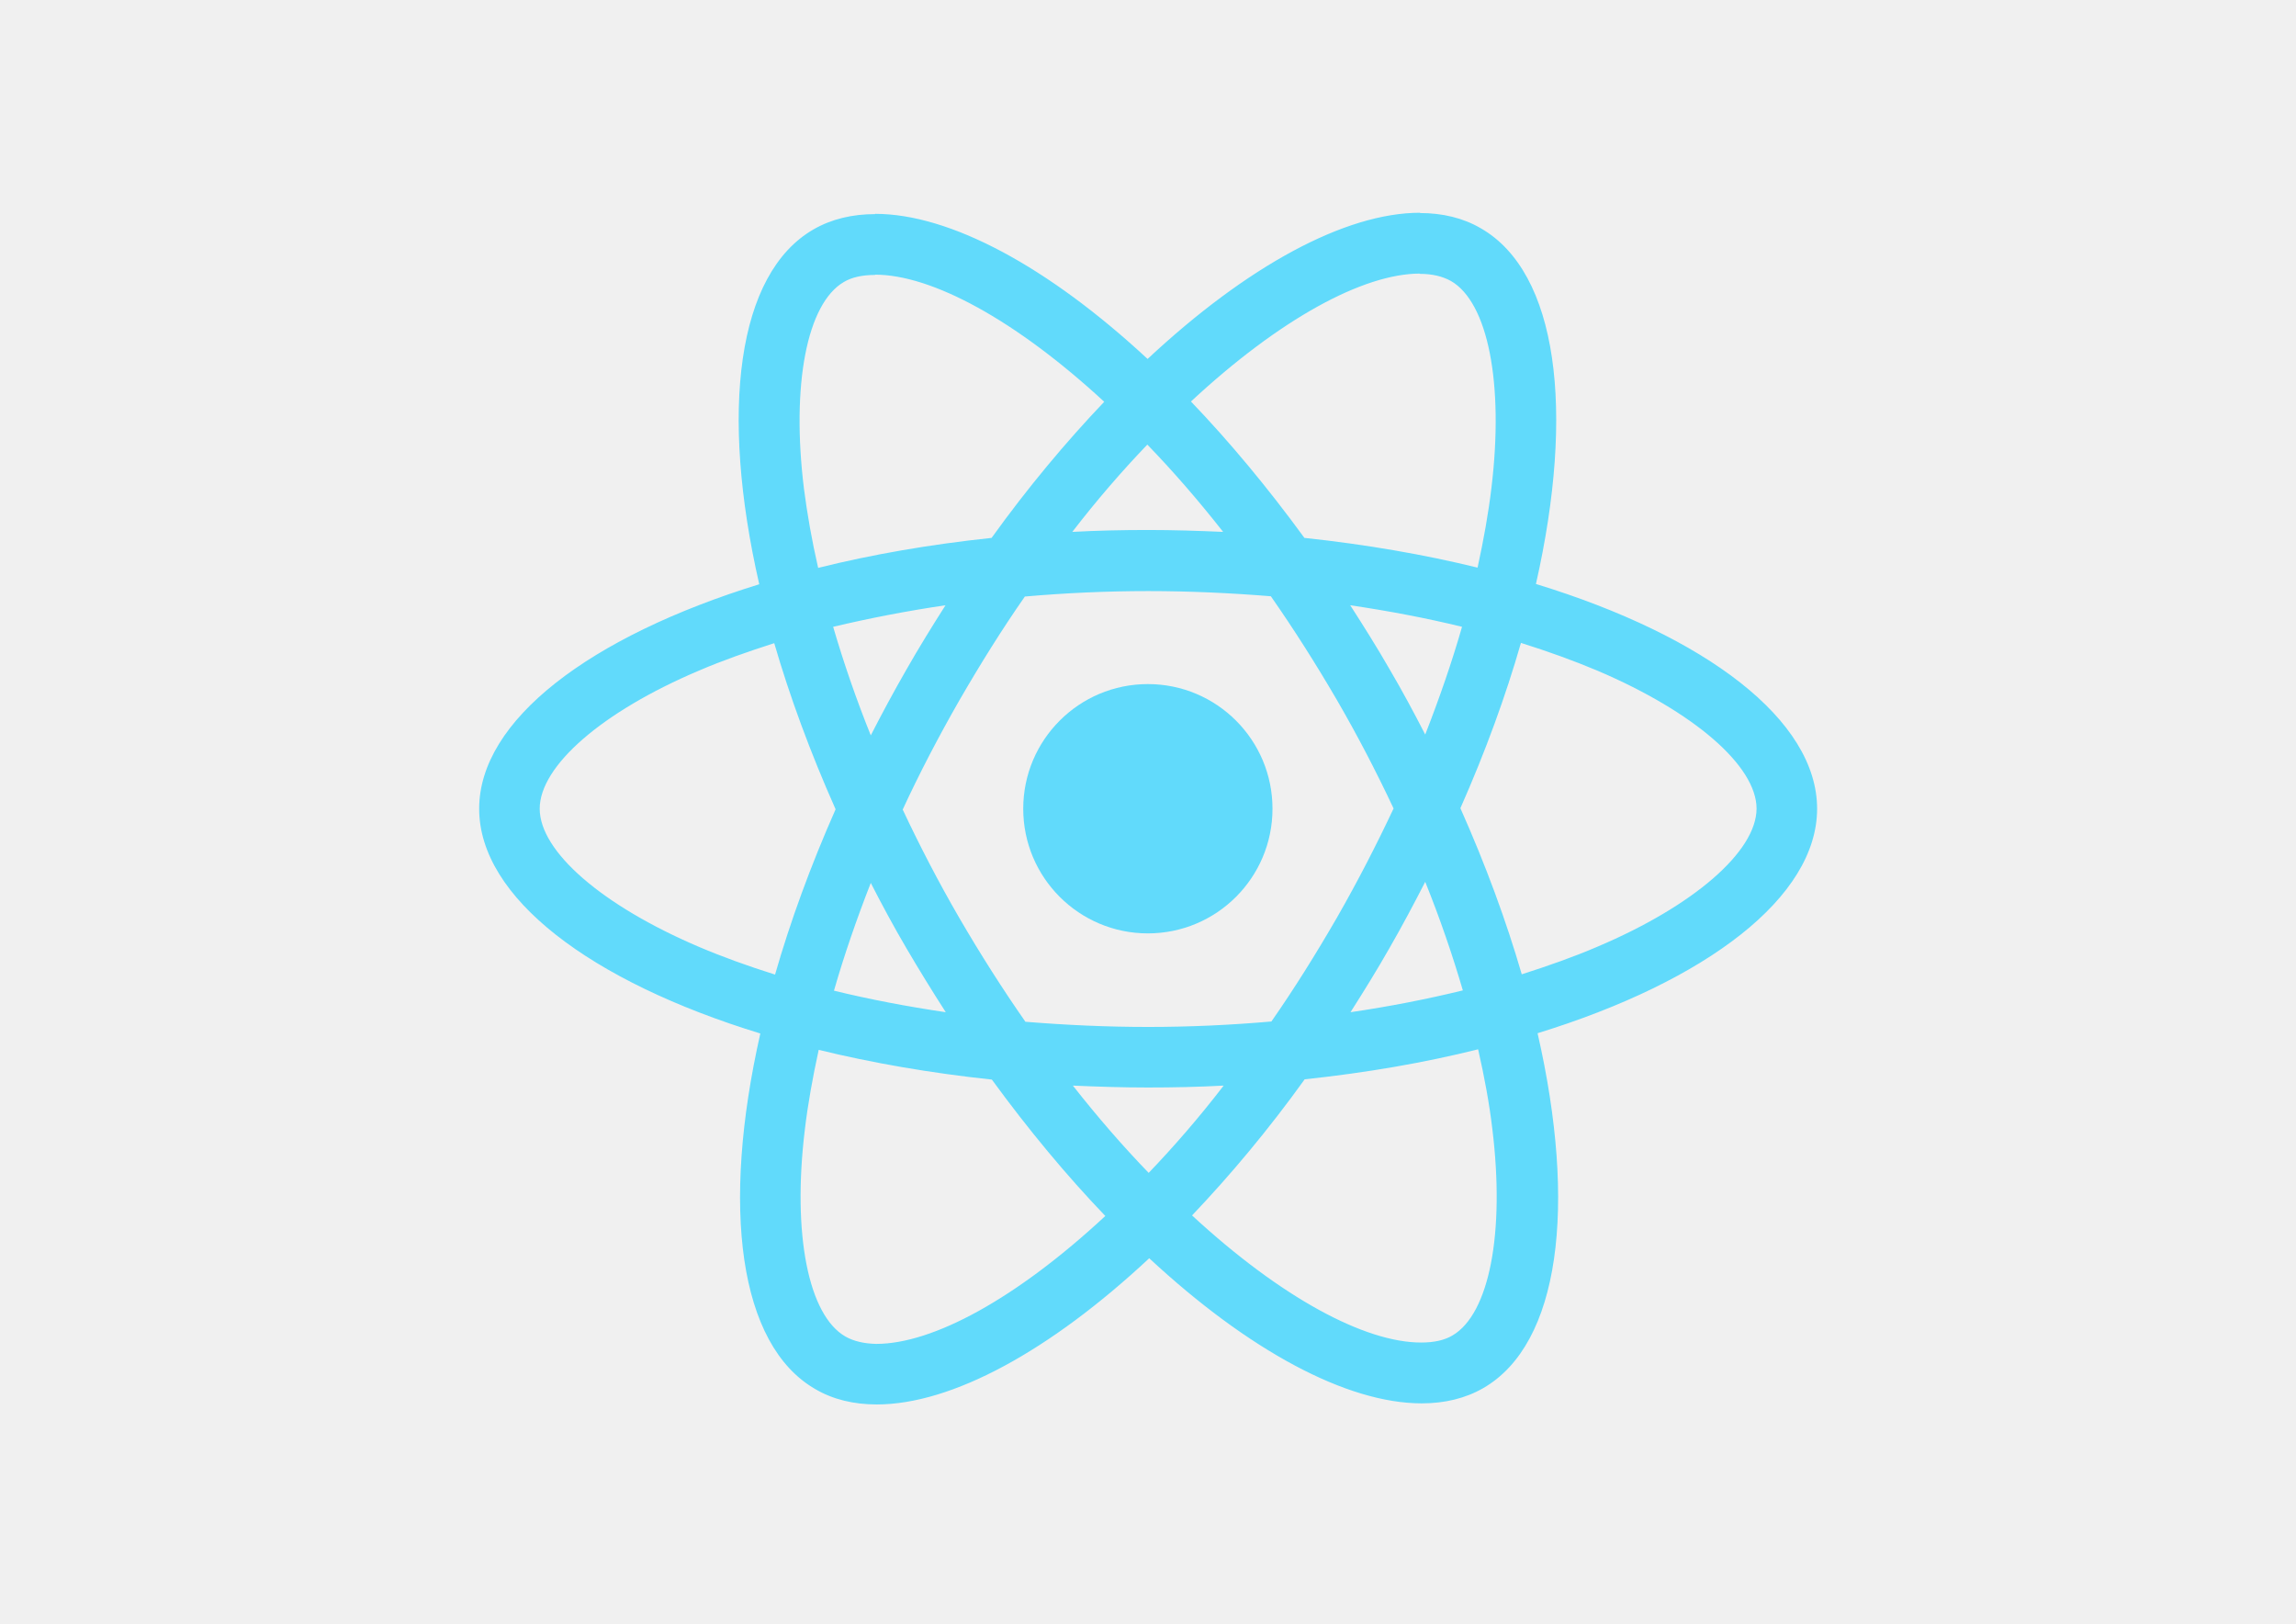
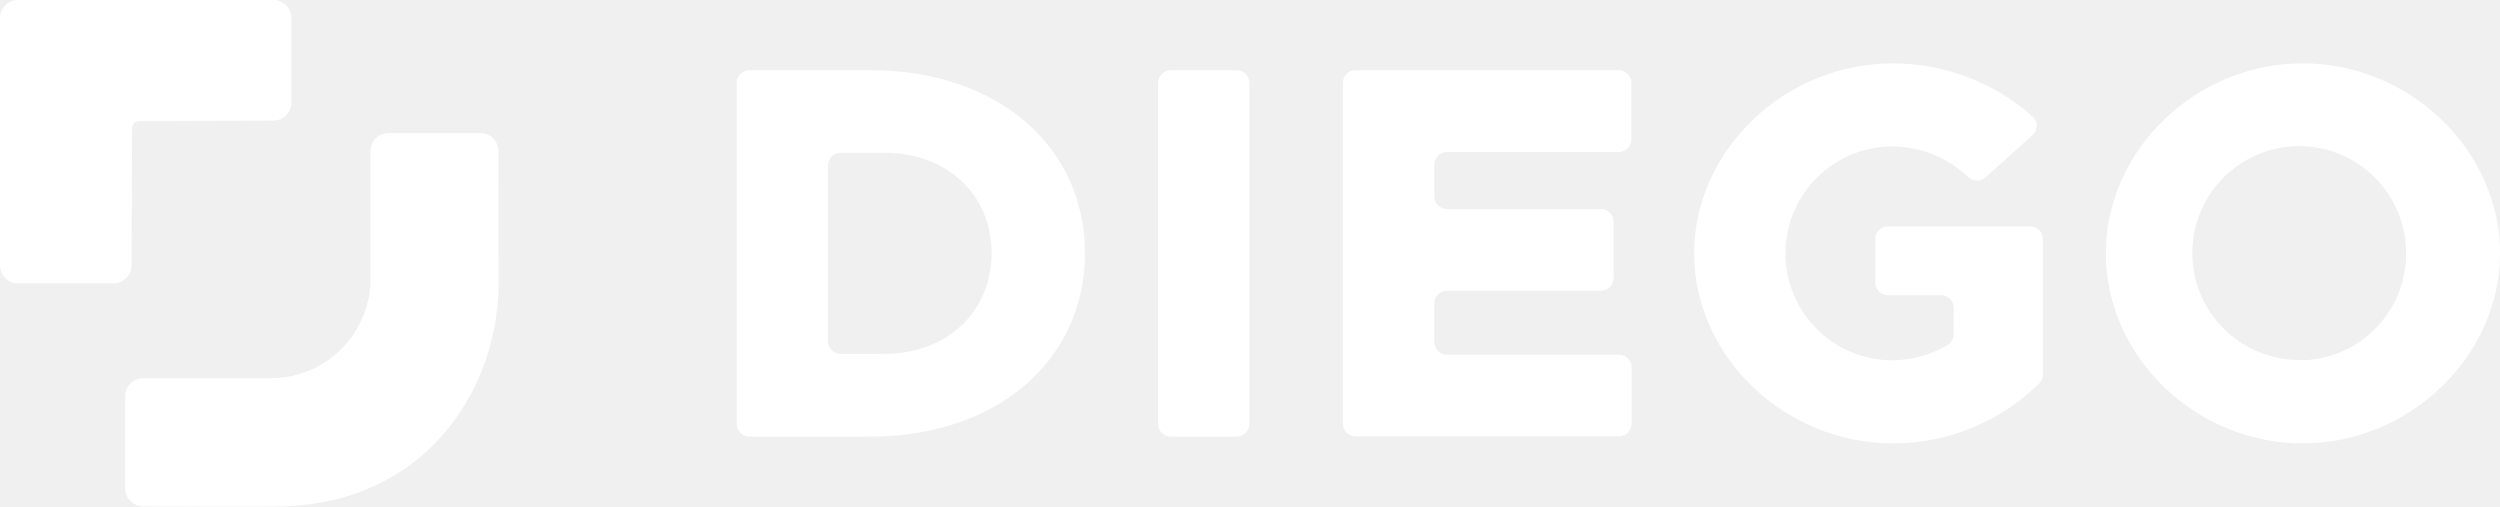
- <svg xmlns="http://www.w3.org/2000/svg" viewBox="0 0 841.9 595.3">
-   <g fill="#61DAFB">
-     <path d="M666.3 296.5c0-32.5-40.7-63.3-103.1-82.4 14.4-63.6 8-114.2-20.2-130.4-6.5-3.8-14.1-5.6-22.4-5.6v22.3c4.6 0 8.3.9 11.4 2.6 13.6 7.8 19.5 37.5 14.9 75.7-1.1 9.4-2.9 19.3-5.1 29.4-19.6-4.8-41-8.5-63.5-10.9-13.5-18.5-27.5-35.3-41.6-50 32.6-30.3 63.2-46.9 84-46.9V78c-27.5 0-63.5 19.6-99.9 53.6-36.4-33.8-72.4-53.2-99.9-53.2v22.3c20.7 0 51.4 16.5 84 46.6-14 14.7-28 31.4-41.3 49.9-22.6 2.4-44 6.1-63.6 11-2.3-10-4-19.7-5.2-29-4.7-38.2 1.1-67.9 14.6-75.8 3-1.8 6.9-2.6 11.5-2.6V78.5c-8.4 0-16 1.8-22.6 5.6-28.1 16.2-34.4 66.7-19.9 130.1-62.2 19.2-102.7 49.9-102.7 82.3 0 32.5 40.7 63.3 103.1 82.4-14.4 63.6-8 114.2 20.2 130.4 6.5 3.8 14.1 5.6 22.5 5.6 27.5 0 63.5-19.6 99.9-53.6 36.4 33.8 72.4 53.2 99.9 53.2 8.4 0 16-1.8 22.6-5.6 28.1-16.2 34.4-66.7 19.9-130.1 62-19.1 102.5-49.9 102.5-82.3zm-130.2-66.7c-3.7 12.9-8.3 26.2-13.5 39.5-4.1-8-8.4-16-13.1-24-4.6-8-9.5-15.8-14.4-23.4 14.2 2.1 27.9 4.7 41 7.9zm-45.8 106.5c-7.8 13.5-15.8 26.3-24.1 38.2-14.9 1.3-30 2-45.2 2-15.1 0-30.2-.7-45-1.9-8.3-11.9-16.4-24.6-24.2-38-7.6-13.1-14.5-26.4-20.8-39.8 6.2-13.4 13.2-26.8 20.7-39.9 7.8-13.5 15.8-26.3 24.1-38.2 14.9-1.3 30-2 45.2-2 15.1 0 30.2.7 45 1.9 8.3 11.9 16.4 24.6 24.2 38 7.6 13.1 14.5 26.4 20.8 39.8-6.3 13.4-13.2 26.8-20.7 39.9zm32.3-13c5.4 13.4 10 26.8 13.8 39.8-13.1 3.2-26.9 5.9-41.2 8 4.9-7.7 9.8-15.6 14.4-23.7 4.6-8 8.9-16.1 13-24.1zM421.2 430c-9.3-9.6-18.6-20.3-27.8-32 9 .4 18.2.7 27.5.7 9.4 0 18.7-.2 27.8-.7-9 11.7-18.3 22.4-27.5 32zm-74.4-58.9c-14.2-2.1-27.9-4.7-41-7.9 3.7-12.9 8.3-26.2 13.5-39.5 4.1 8 8.4 16 13.1 24 4.7 8 9.5 15.8 14.4 23.4zM420.7 163c9.3 9.6 18.6 20.3 27.8 32-9-.4-18.2-.7-27.5-.7-9.4 0-18.7.2-27.8.7 9-11.7 18.3-22.4 27.5-32zm-74 58.9c-4.9 7.7-9.8 15.6-14.4 23.7-4.6 8-8.9 16-13 24-5.4-13.4-10-26.8-13.8-39.8 13.1-3.1 26.9-5.8 41.2-7.9zm-90.5 125.2c-35.4-15.1-58.3-34.9-58.3-50.6 0-15.7 22.9-35.6 58.3-50.6 8.6-3.7 18-7 27.7-10.1 5.7 19.6 13.2 40 22.5 60.9-9.2 20.8-16.6 41.1-22.2 60.6-9.9-3.1-19.3-6.5-28-10.2zM310 490c-13.6-7.8-19.5-37.5-14.9-75.7 1.1-9.4 2.9-19.3 5.1-29.4 19.6 4.8 41 8.5 63.5 10.9 13.5 18.5 27.5 35.3 41.6 50-32.6 30.3-63.2 46.9-84 46.9-4.5-.1-8.3-1-11.3-2.7zm237.2-76.2c4.7 38.2-1.1 67.9-14.6 75.8-3 1.8-6.9 2.6-11.5 2.6-20.7 0-51.4-16.5-84-46.6 14-14.7 28-31.4 41.3-49.9 22.6-2.4 44-6.1 63.6-11 2.3 10.1 4.1 19.8 5.2 29.1zm38.5-66.7c-8.6 3.7-18 7-27.7 10.1-5.7-19.6-13.2-40-22.5-60.9 9.2-20.8 16.6-41.1 22.2-60.6 9.9 3.1 19.3 6.5 28.1 10.2 35.4 15.1 58.3 34.9 58.3 50.6-.1 15.7-23 35.6-58.4 50.6zM320.8 78.4z" />
-     <circle cx="420.9" cy="296.5" r="45.7" />
-     <path d="M520.5 78.1z" />
+ <svg xmlns="http://www.w3.org/2000/svg" viewBox="0 0 197.33 40">
+   <defs>
+     <style>.cls-1{fill:#FFF;}</style>
+   </defs>
+   <g id="Capa_2" data-name="Capa 2">
+     <g id="Capa_1-2" data-name="Capa 1">
+       <path class="cls-1" d="M68.72,5.54H59.15a1,1,0,0,0-1,1V33.46a1,1,0,0,0,1,1h9.57c9.93,0,16.92-6,16.92-14.48S78.65,5.54,68.72,5.54Zm1.09,22.39H66.35a1,1,0,0,1-1-1V13.06a1,1,0,0,1,1-1h3.46c4.93,0,8.46,3.29,8.46,7.92S74.74,27.93,69.81,27.93Z" />
+       <rect class="cls-1" x="91.41" y="5.54" width="7.2" height="28.92" rx="1" />
+       <path class="cls-1" d="M113.21,13v2.5a1,1,0,0,0,1,1h12.15a1,1,0,0,1,1,1v4.45a1,1,0,0,1-1,1H114.21a1,1,0,0,0-1,1V27a1,1,0,0,0,1,1h13.58a1,1,0,0,1,1,1v4.44a1,1,0,0,1-1,1H107a1,1,0,0,1-1-1V6.54a1,1,0,0,1,1-1h20.77a1,1,0,0,1,1,1V11a1,1,0,0,1-1,1H114.21A1,1,0,0,0,113.21,13Z" />
+       <path class="cls-1" d="M149.07,17.87h11.18a1,1,0,0,1,1,1V29.55a1,1,0,0,1-.28.7A16.43,16.43,0,0,1,149.42,35c-8.55,0-15.7-6.87-15.7-15S140.87,5,149.42,5a16.67,16.67,0,0,1,11,4.18,1,1,0,0,1,0,1.5L156.72,14a1,1,0,0,1-1.35,0,8.66,8.66,0,0,0-6-2.44,8.44,8.44,0,0,0,0,16.88,8.73,8.73,0,0,0,4.34-1.2,1,1,0,0,0,.5-.87V24.3a1,1,0,0,0-1-1h-4.19a1,1,0,0,1-1-1V18.87A1,1,0,0,1,149.07,17.87Z" />
+       <path class="cls-1" d="M181.75,5c-8.41,0-15.53,6.82-15.53,15s7.12,15,15.53,15,15.58-6.86,15.58-15S190.22,5,181.75,5Zm0,23.41A8.44,8.44,0,1,1,189.92,20,8.42,8.42,0,0,1,181.75,28.44Z" />
+       <path class="cls-1" d="M23,1.43V8.09a1.43,1.43,0,0,1-1.43,1.43L11,9.55a.57.57,0,0,0-.57.57L10.38,21A1.43,1.43,0,0,1,9,22.37H1.43A1.43,1.43,0,0,1,0,20.94V1.43A1.43,1.43,0,0,1,1.43,0H21.52A1.43,1.43,0,0,1,23,1.43Z" />
+       <path class="cls-1" d="M39.35,22.87c-.25,8.26-6,16.83-17.1,17.1-2.07.05-8.17,0-10.95,0a1.43,1.43,0,0,1-1.42-1.43V31.28a1.43,1.43,0,0,1,1.43-1.43h9.83a7.86,7.86,0,0,0,8.1-8.09V11.93a1.43,1.43,0,0,1,1.43-1.43h7.24a1.43,1.43,0,0,1,1.43,1.43Z" />
+     </g>
  </g>
</svg>
